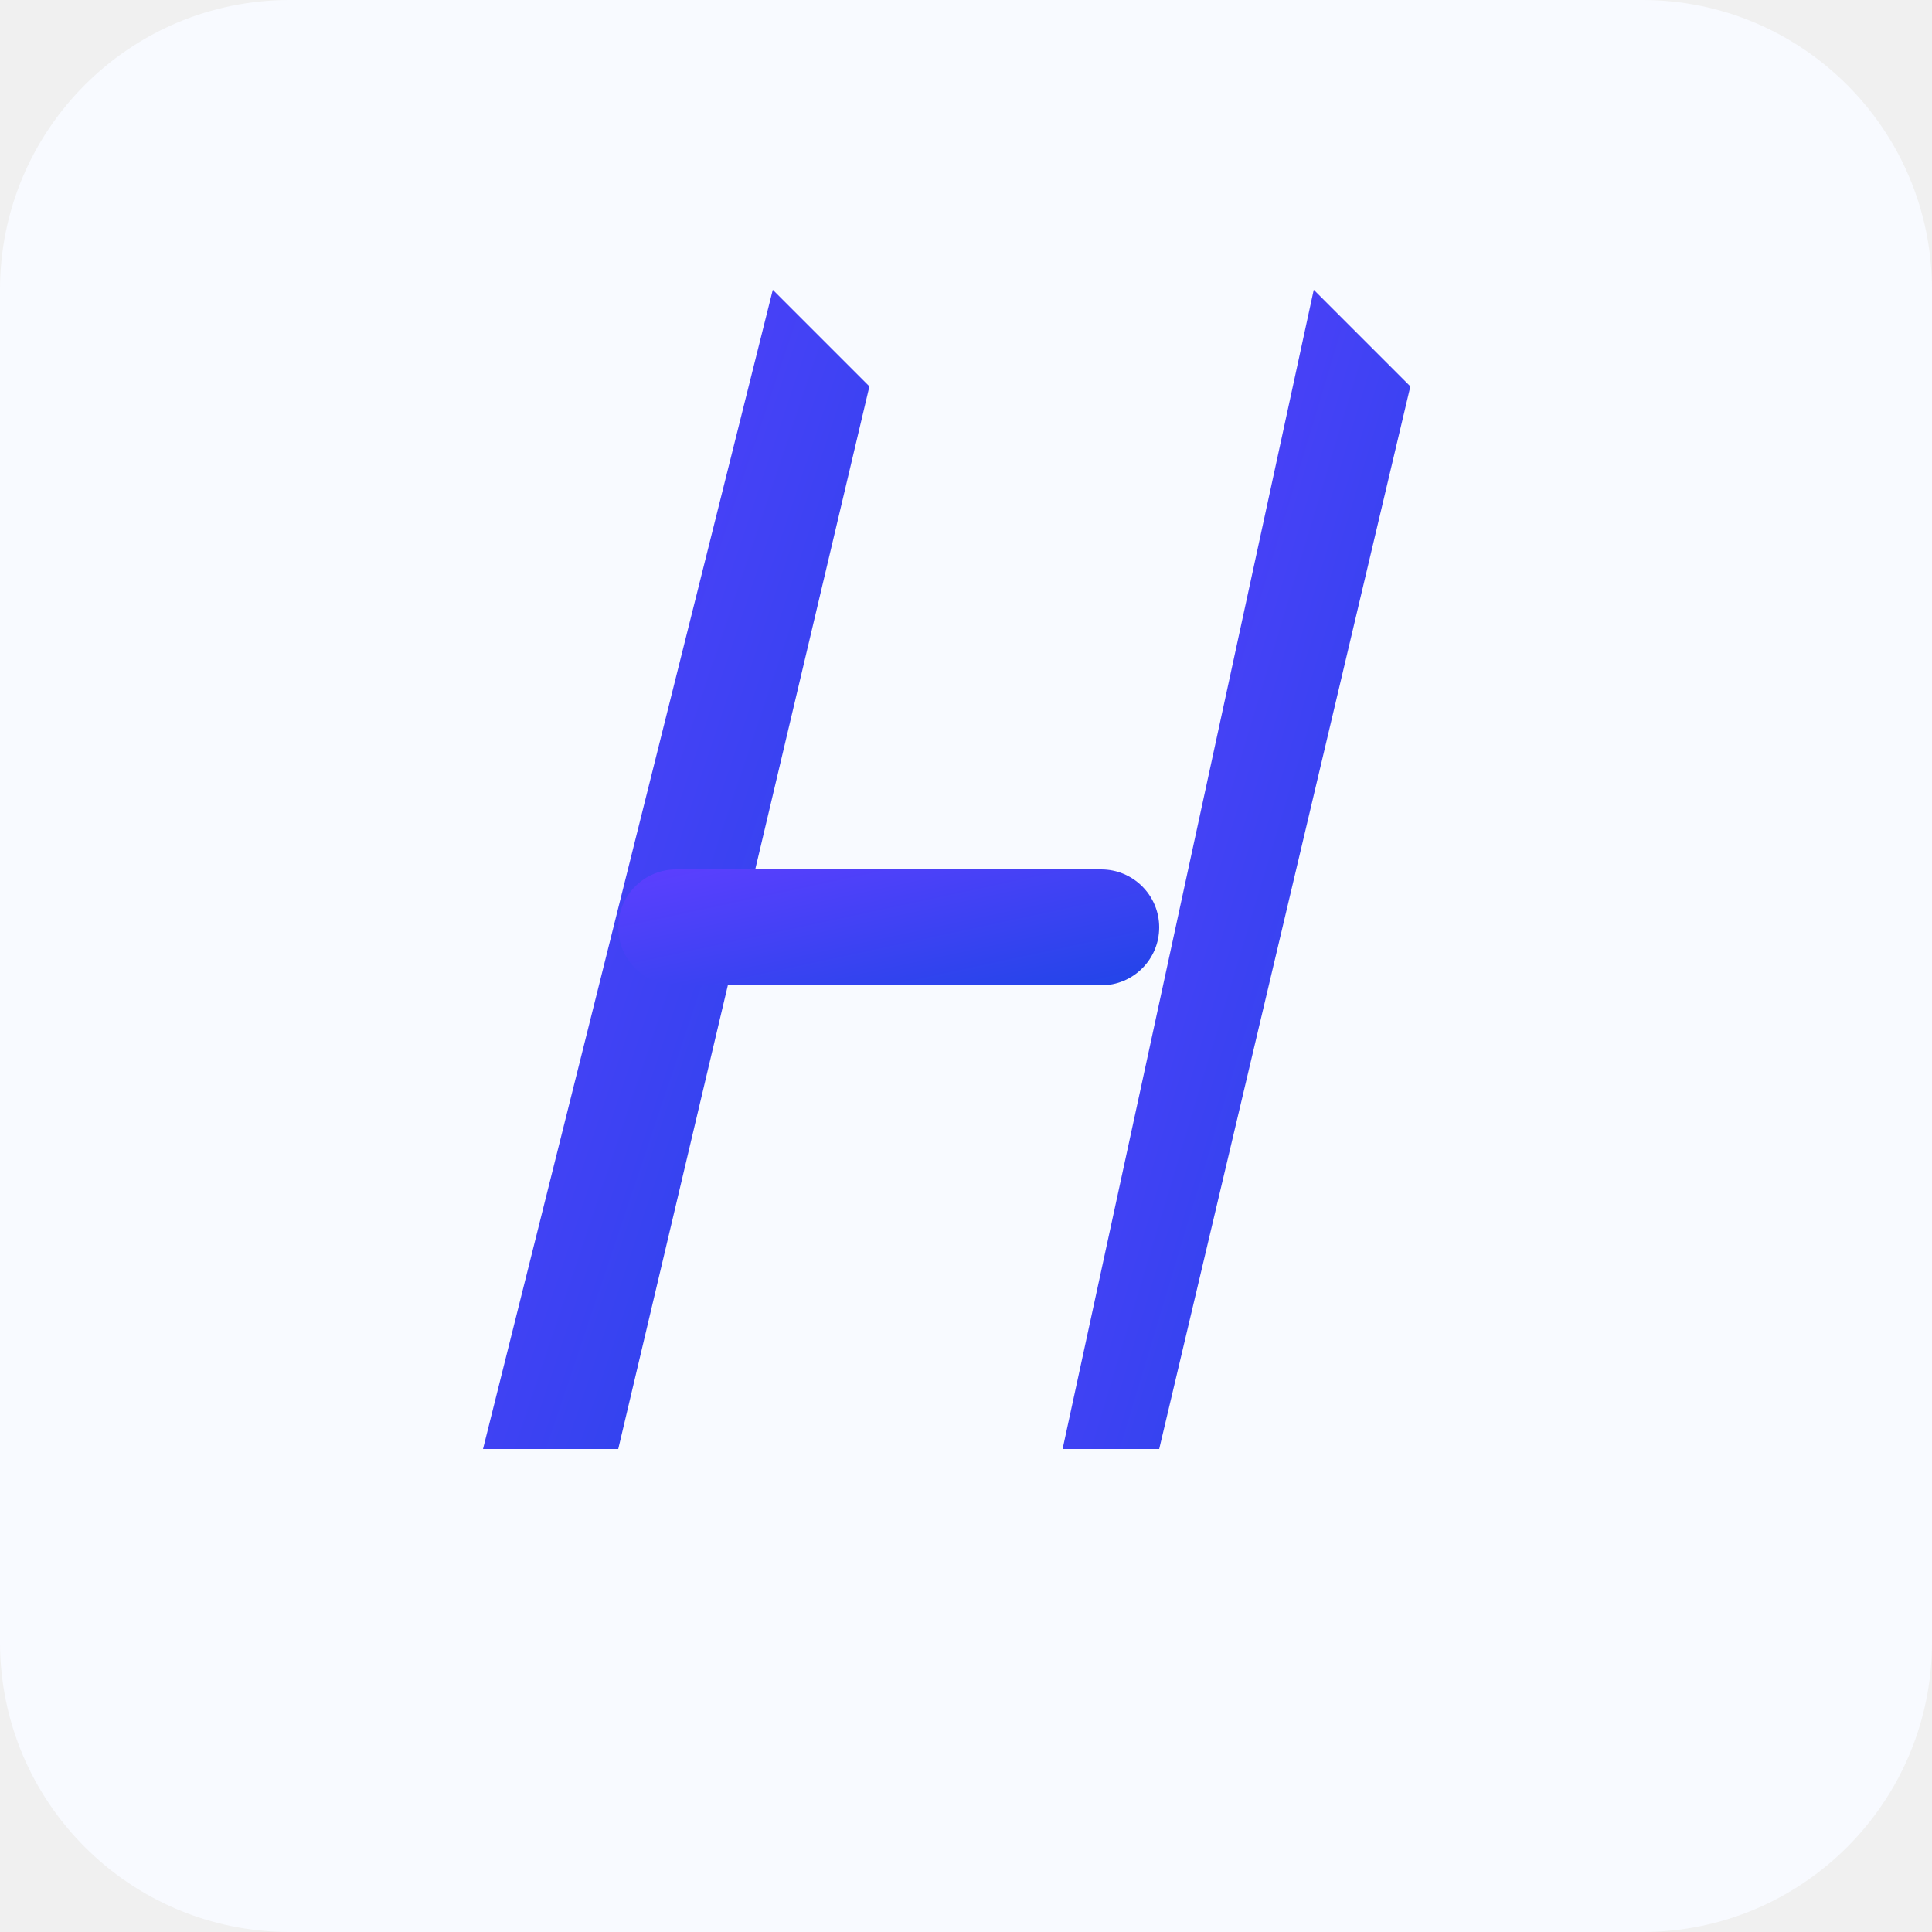
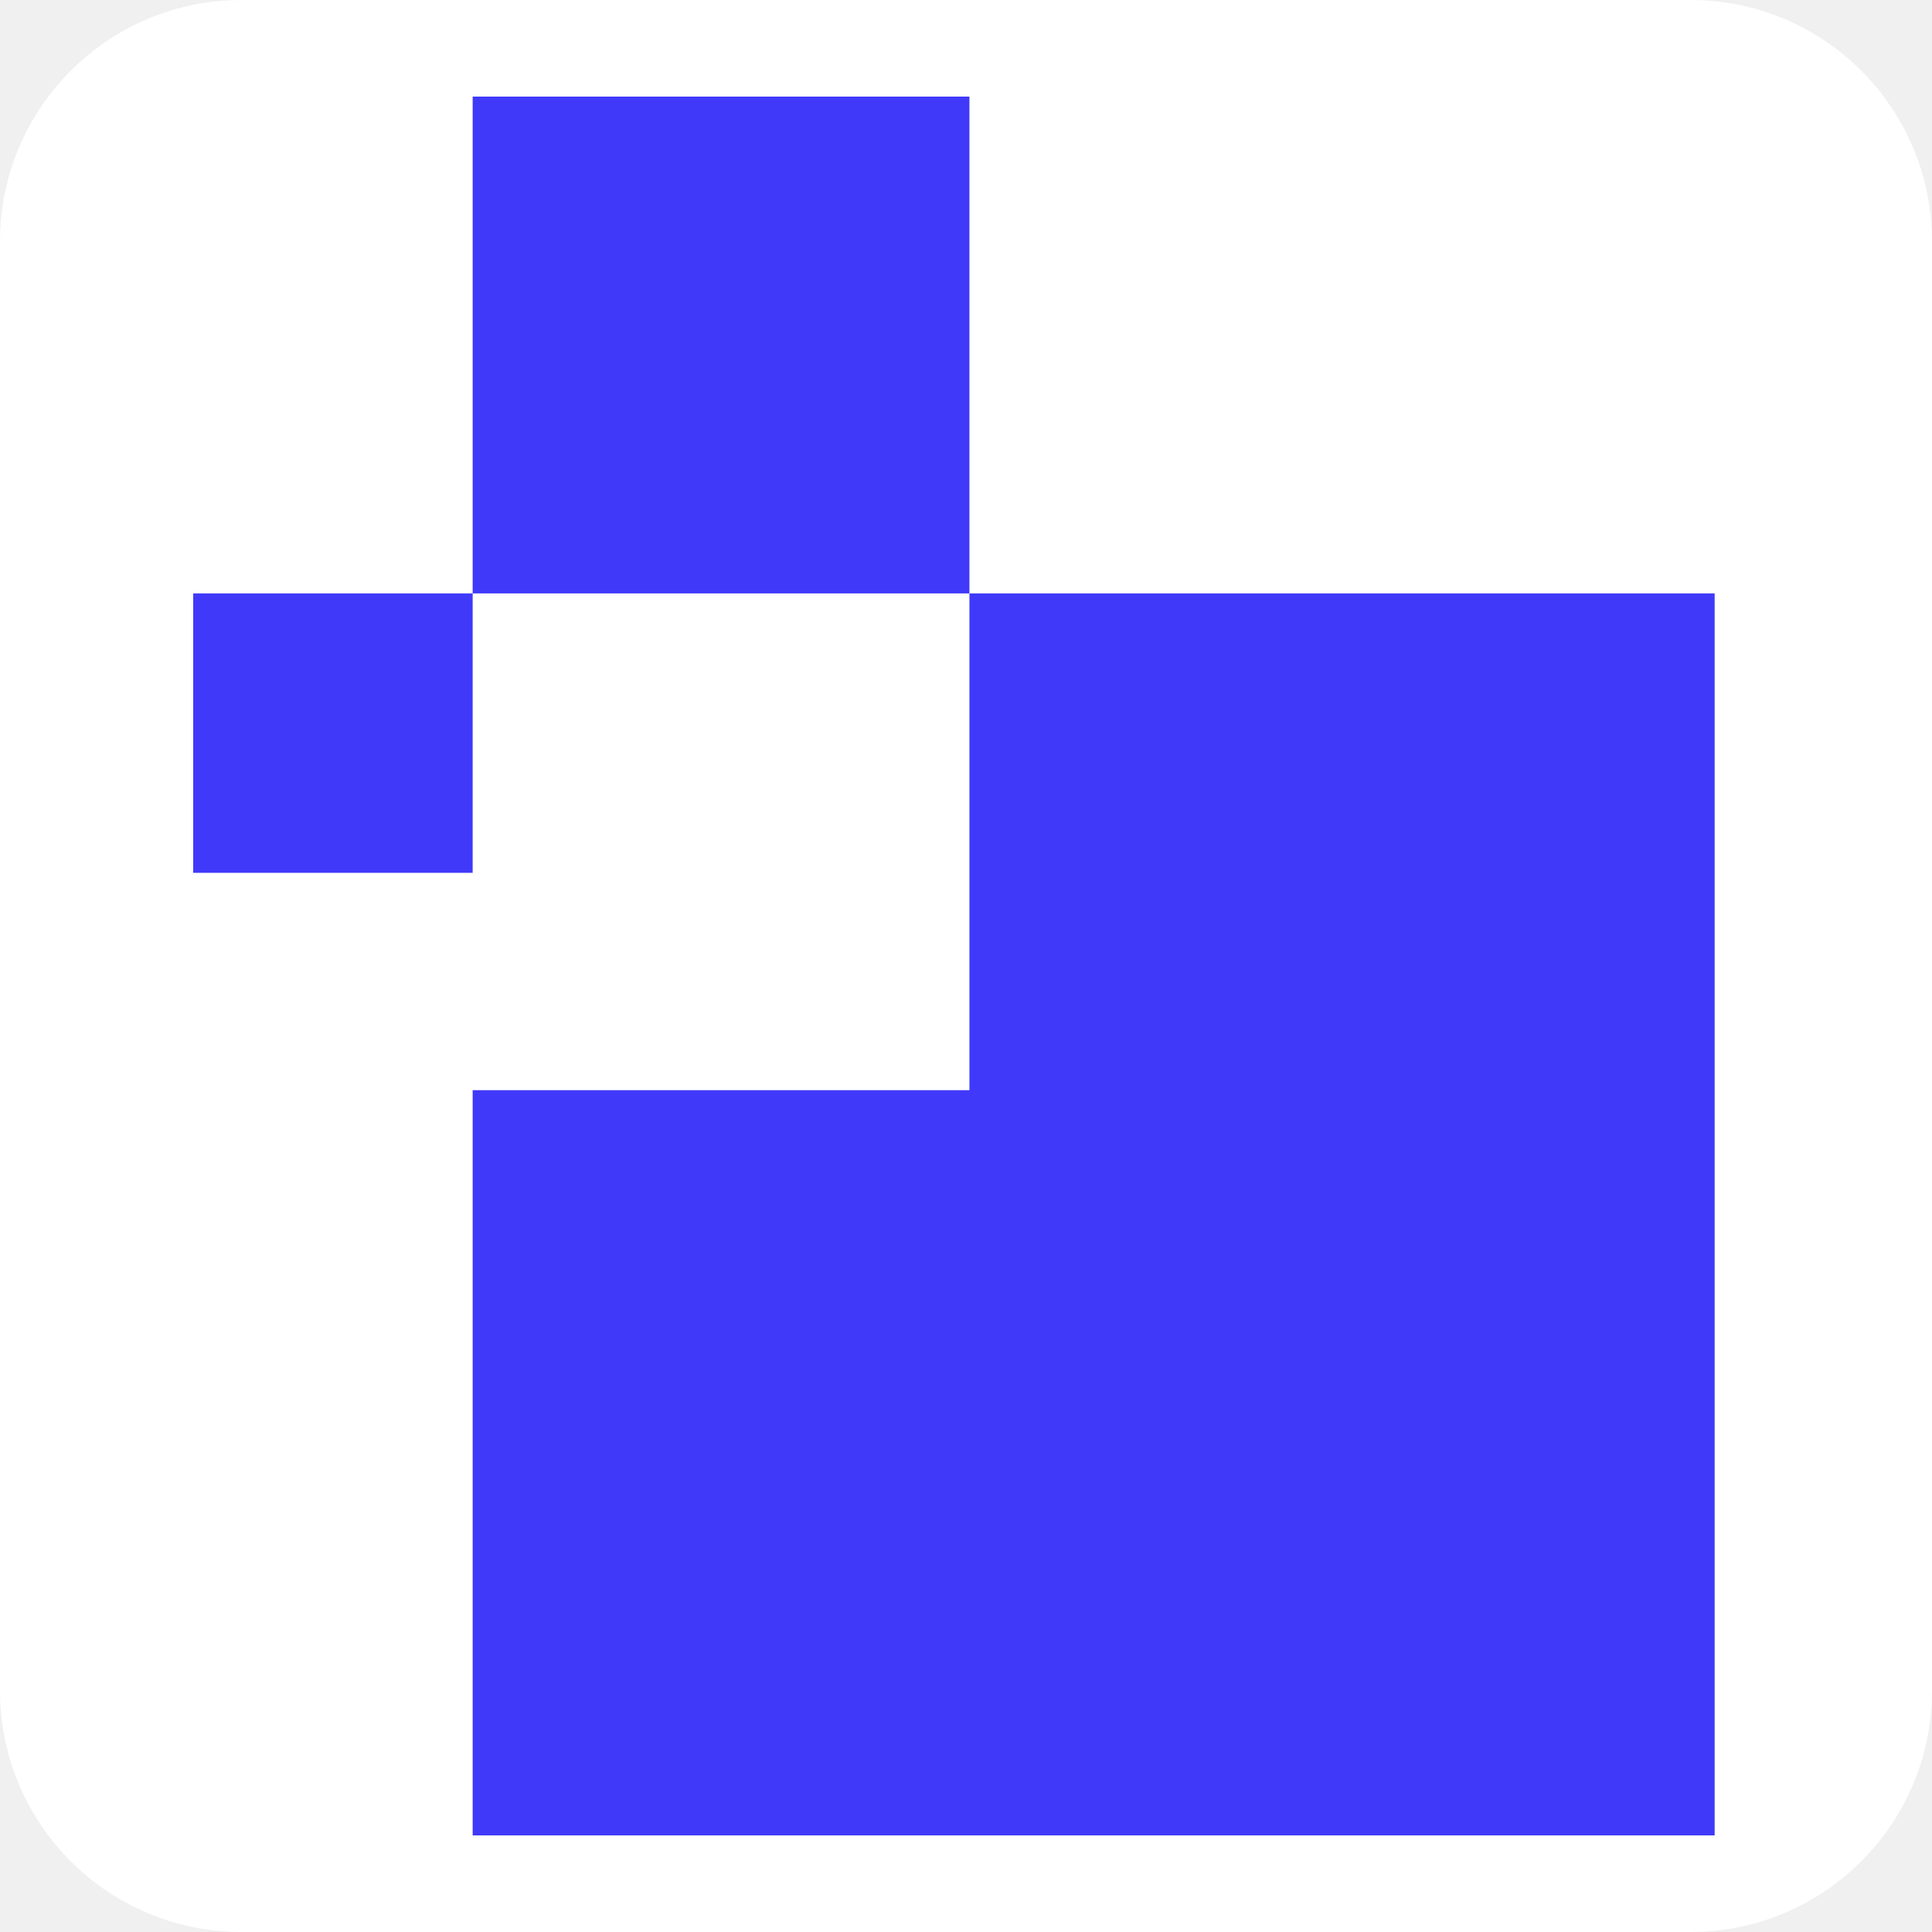
- <svg xmlns="http://www.w3.org/2000/svg" viewBox="0 0 100 100">
-   <defs>
-     <linearGradient id="algoGrad" x1="0%" y1="0%" x2="100%" y2="100%">
-       <stop offset="0%" style="stop-color:#5D3FFF;stop-opacity:1" />
-       <stop offset="100%" style="stop-color:#2145E8;stop-opacity:1" />
-     </linearGradient>
-   </defs>
-   <rect width="100" height="100" fill="#F8FAFF" rx="15" />
-   <g fill="url(#algoGrad)">
-     <path d="M 25 75 L 40 15 L 45 20 L 32 75 Z" fill="url(#algoGrad)" />
-     <path d="M 55 75 L 68 15 L 73 20 L 60 75 Z" fill="url(#algoGrad)" />
-     <rect x="32" y="45" width="28" height="6" rx="3" fill="url(#algoGrad)" />
-   </g>
+ <svg xmlns="http://www.w3.org/2000/svg" width="40" height="40" viewBox="0 0 40 40" fill="none">
+   <rect width="40" height="40" rx="5" fill="white" />
+   <path d="M35.5 12.286H20.071V22.571H9.786V38H35.5V12.286Z" fill="#4039FA" />
+   <path d="M9.786 2H20.071V12.286H9.786V2Z" fill="#4039FA" />
+   <path d="M4 12.286H9.786V18.071H4V12.286Z" fill="#4039FA" />
</svg>
